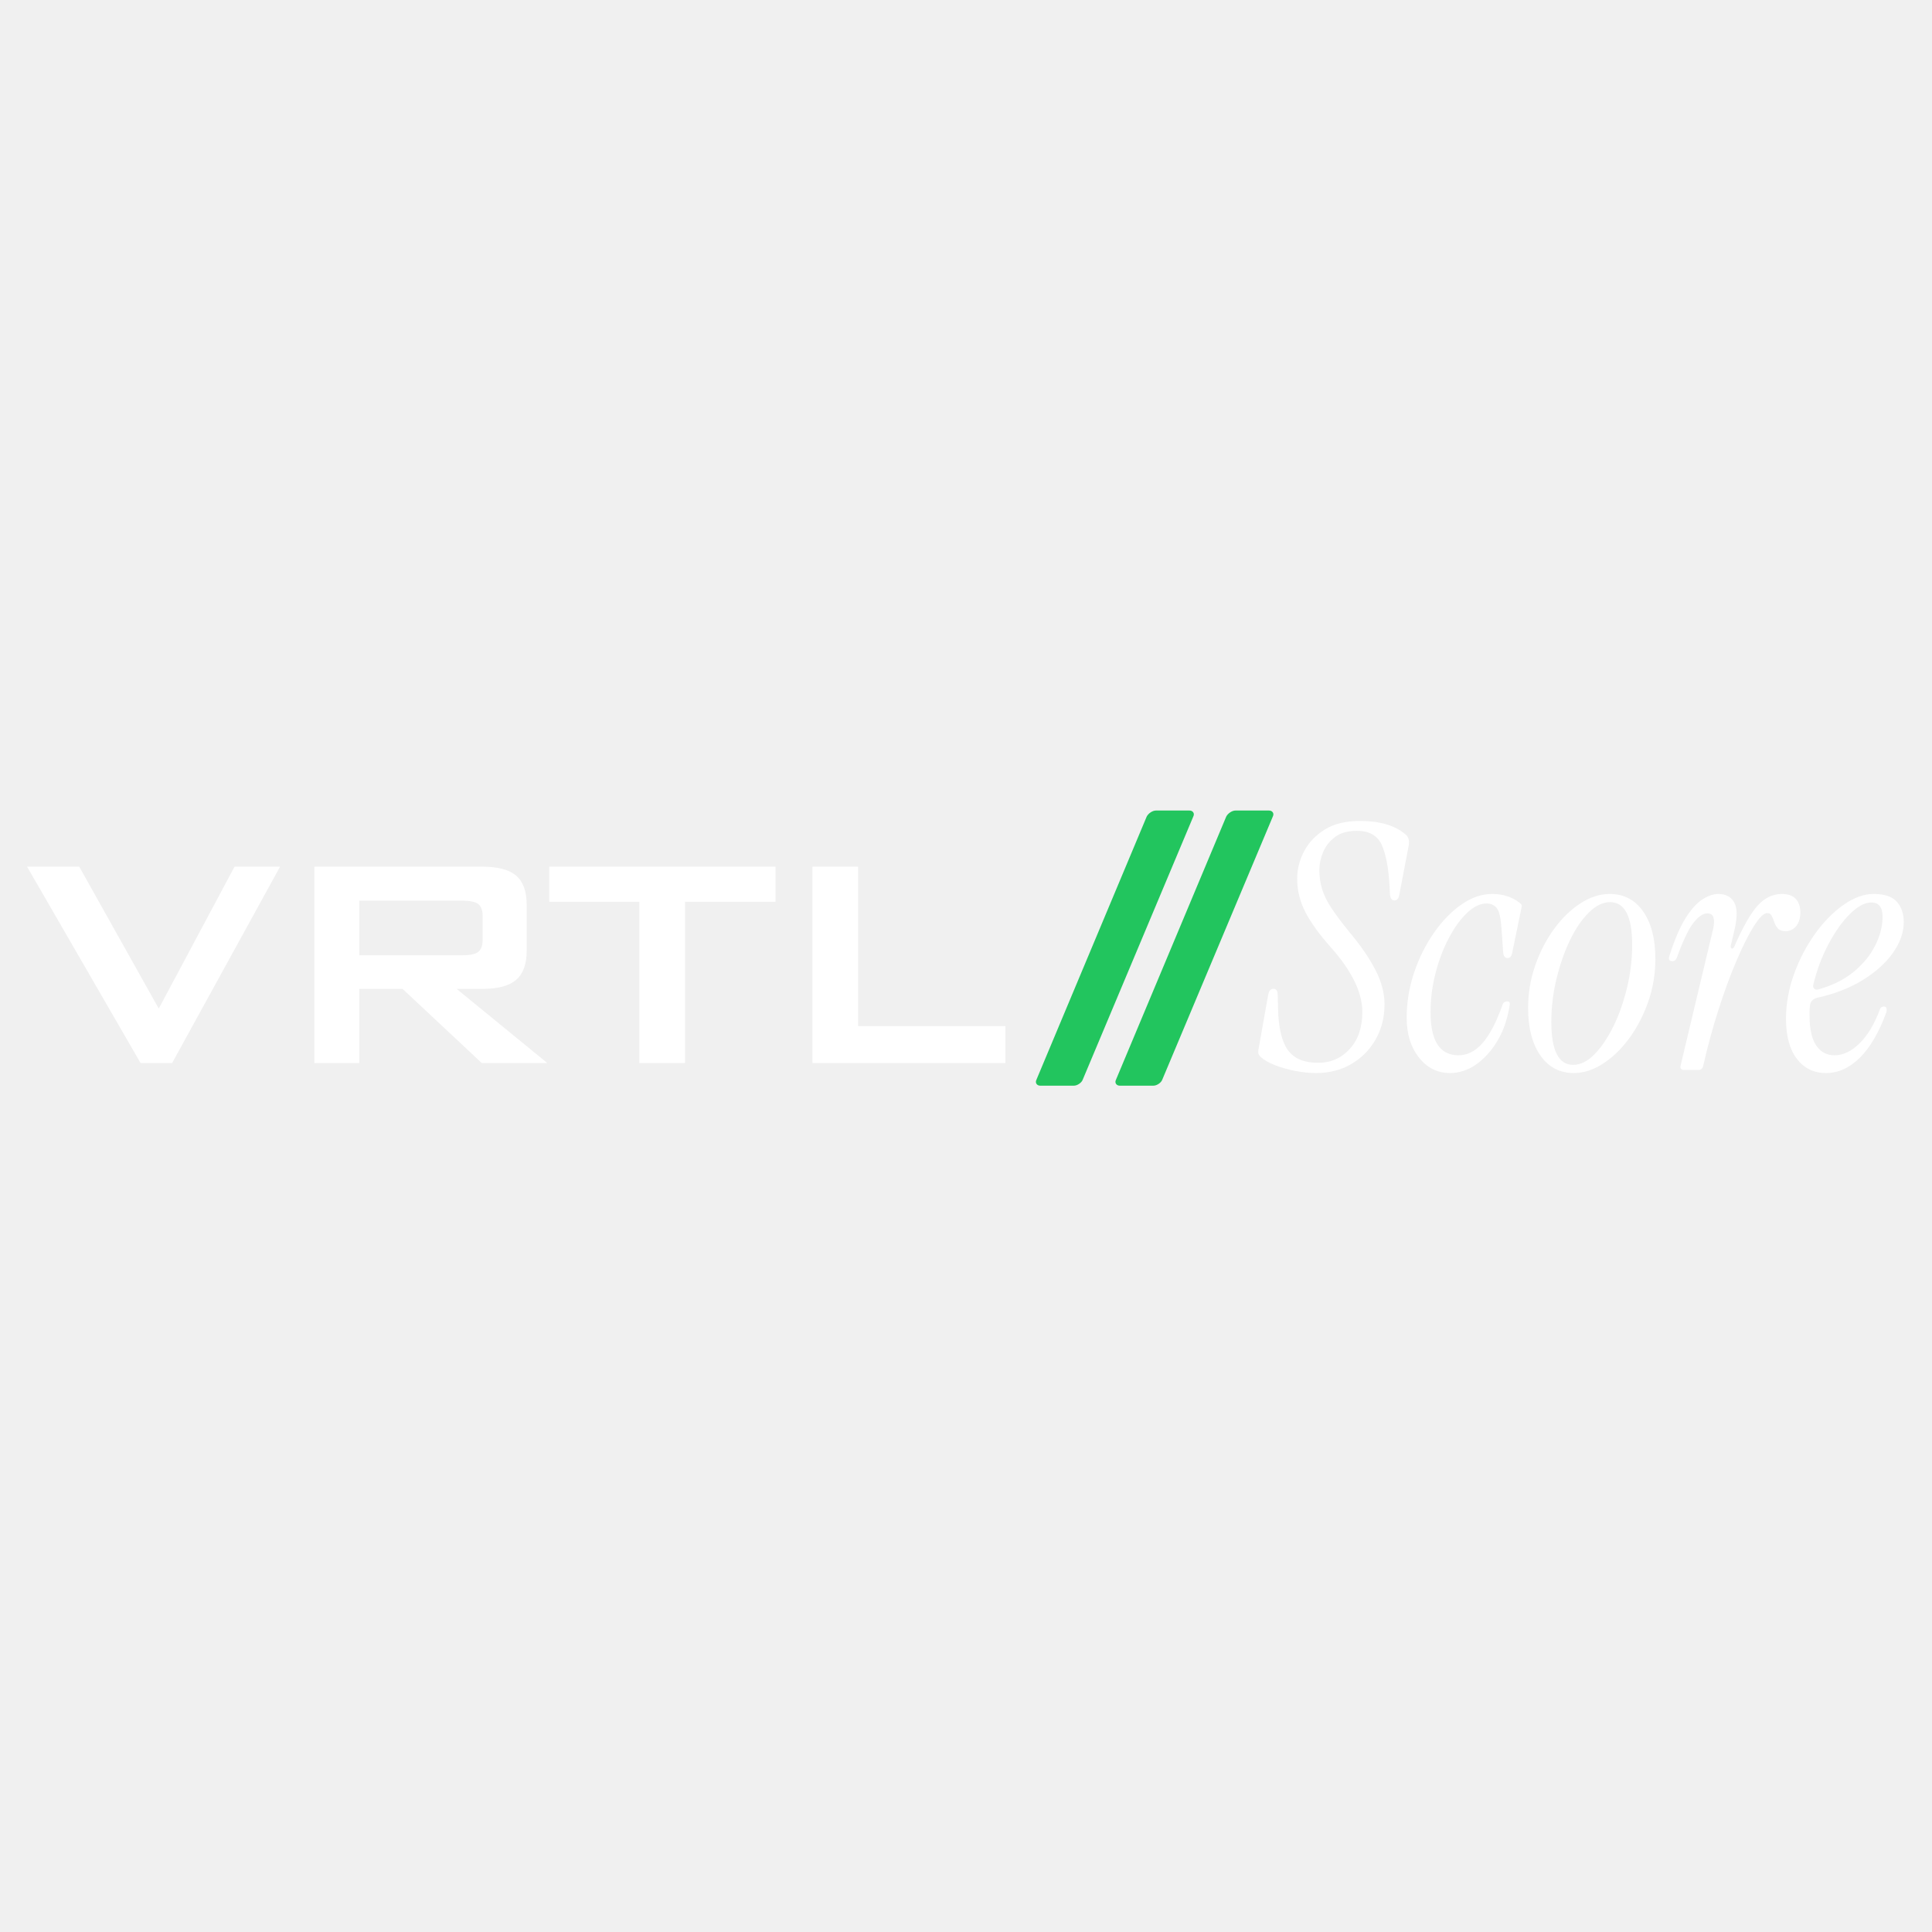
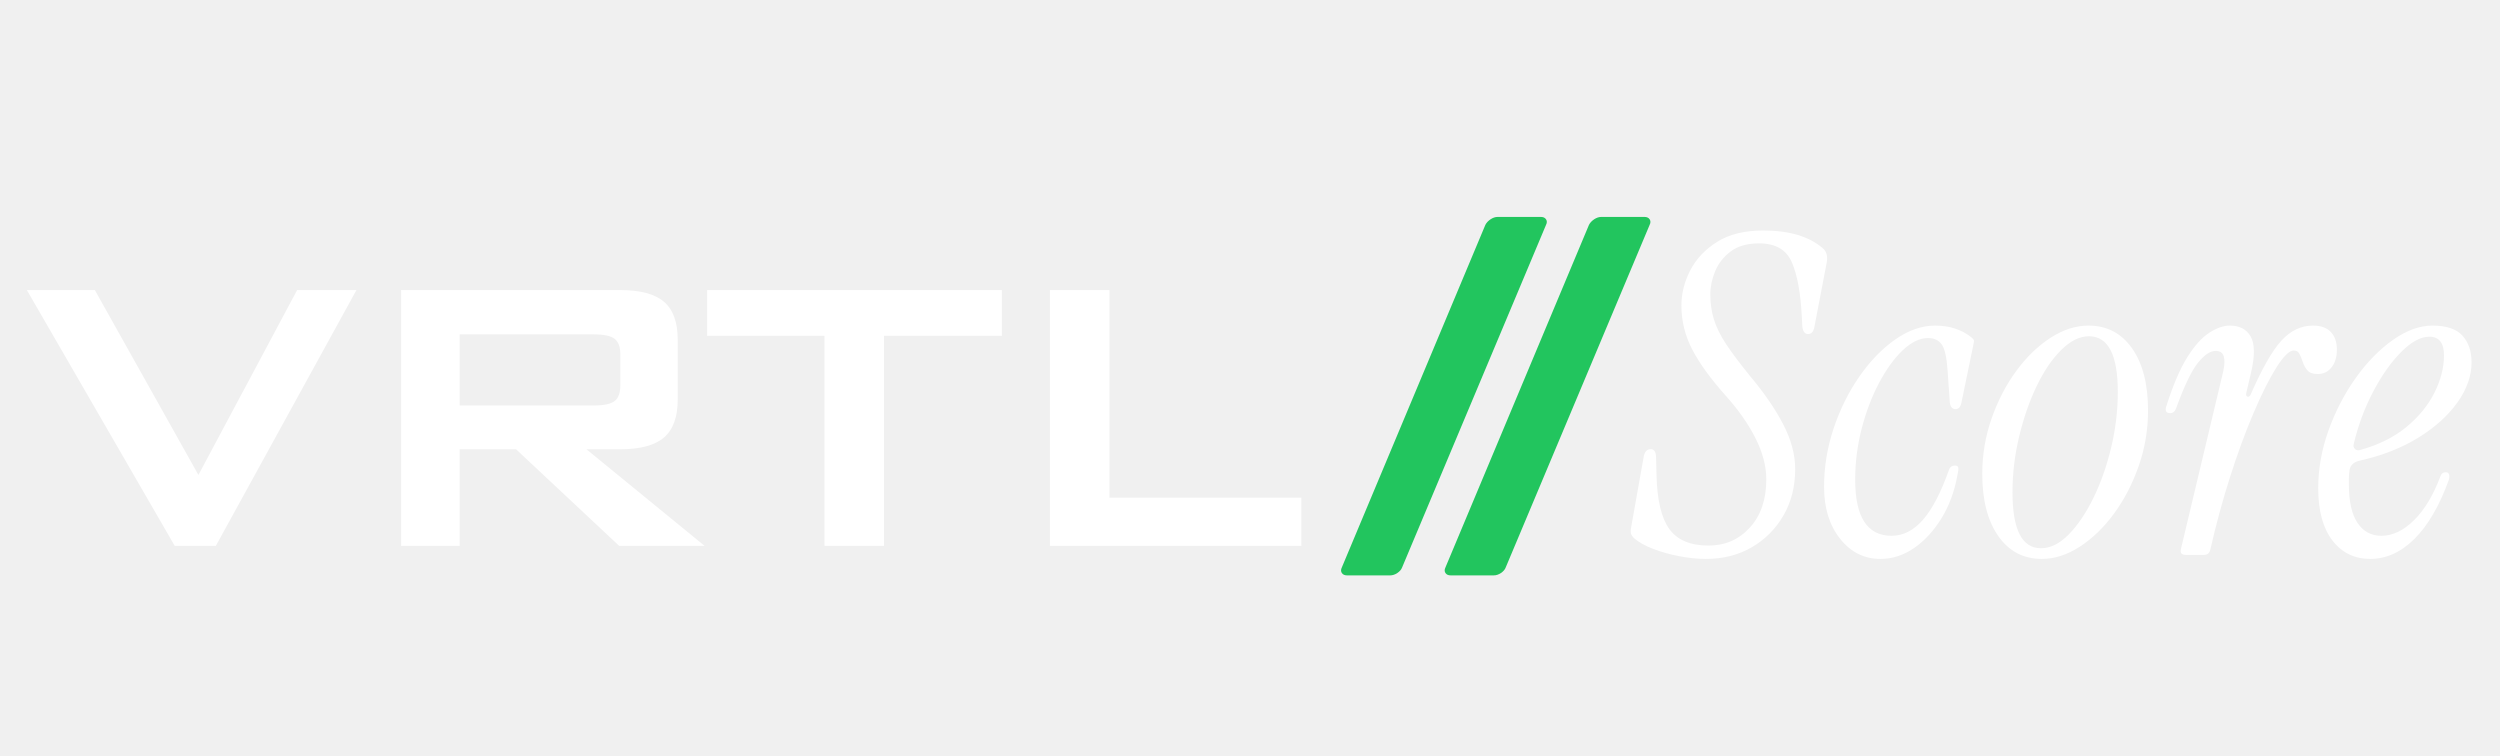
- <svg xmlns="http://www.w3.org/2000/svg" width="2000" zoomAndPan="magnify" viewBox="0 0 1500 1500" height="2000" preserveAspectRatio="xMidYMid meet" version="1.0">
+ <svg xmlns="http://www.w3.org/2000/svg" width="1490" zoomAndPan="magnify" viewBox="5 500 1490 450" height="450" preserveAspectRatio="xMidYMid meet" version="1.0">
  <defs>
    <g />
    <clipPath id="eb5e577312">
      <rect x="0" width="764" y="0" height="310" />
    </clipPath>
    <clipPath id="a880aec233">
      <rect x="0" width="228" y="0" height="267" />
    </clipPath>
  </defs>
  <g fill="#ffffff" fill-opacity="1">
    <g transform="translate(975.8706, 830.7238)">
      <g>
        <path d="M 45.828 2.391 C 40.879 2.391 35.625 1.859 30.062 0.797 C 24.5 -0.266 19.289 -1.723 14.438 -3.578 C 9.582 -5.43 5.738 -7.594 2.906 -10.062 C 2.031 -10.945 1.457 -11.828 1.188 -12.703 C 0.926 -13.586 0.973 -14.914 1.328 -16.688 L 8.734 -58.266 C 9.266 -61.441 10.68 -63.031 12.984 -63.031 C 15.098 -63.031 16.156 -61.266 16.156 -57.734 L 16.422 -47.406 C 16.773 -32.57 19.332 -21.891 24.094 -15.359 C 28.863 -8.828 36.633 -5.562 47.406 -5.562 C 57.289 -5.562 65.5 -9.133 72.031 -16.281 C 78.57 -23.438 81.844 -33.02 81.844 -45.031 C 81.844 -52.801 79.723 -60.922 75.484 -69.391 C 71.242 -77.867 65.328 -86.344 57.734 -94.812 C 48.734 -104.883 42.066 -114.066 37.734 -122.359 C 33.41 -130.66 31.25 -139.406 31.25 -148.594 C 31.25 -155.832 33.016 -162.848 36.547 -169.641 C 40.078 -176.441 45.414 -182.094 52.562 -186.594 C 59.719 -191.094 68.859 -193.344 79.984 -193.344 C 95.348 -193.344 107.094 -189.898 115.219 -183.016 C 117.688 -181.078 118.566 -178.164 117.859 -174.281 L 110.453 -135.609 C 109.922 -132.961 108.68 -131.641 106.734 -131.641 C 104.797 -131.641 103.648 -133.141 103.297 -136.141 L 103.031 -141.703 C 102.32 -156.004 100.332 -166.906 97.062 -174.406 C 93.801 -181.914 87.316 -185.672 77.609 -185.672 C 70.547 -185.672 64.895 -184.078 60.656 -180.891 C 56.414 -177.711 53.32 -173.785 51.375 -169.109 C 49.438 -164.43 48.469 -159.797 48.469 -155.203 C 48.469 -150.086 49.172 -145.188 50.578 -140.5 C 51.992 -135.82 54.422 -130.879 57.859 -125.672 C 61.305 -120.461 66.035 -114.148 72.047 -106.734 C 80.516 -96.672 87.133 -87.047 91.906 -77.859 C 96.676 -68.68 99.062 -59.77 99.062 -51.125 C 99.062 -40.695 96.719 -31.469 92.031 -23.438 C 87.352 -15.406 81.039 -9.094 73.094 -4.5 C 65.156 0.094 56.066 2.391 45.828 2.391 Z M 45.828 2.391 " />
      </g>
    </g>
  </g>
  <g fill="#ffffff" fill-opacity="1">
    <g transform="translate(1088.169, 830.7238)">
      <g>
        <path d="M 37.609 2.391 C 27.898 2.391 19.863 -1.625 13.5 -9.656 C 7.145 -17.695 3.969 -27.988 3.969 -40.531 C 3.969 -52.352 5.863 -63.957 9.656 -75.344 C 13.457 -86.738 18.582 -97.07 25.031 -106.344 C 31.477 -115.613 38.629 -122.984 46.484 -128.453 C 54.336 -133.93 62.238 -136.672 70.188 -136.672 C 78.664 -136.672 85.816 -134.375 91.641 -129.781 C 92.523 -129.07 93.055 -128.492 93.234 -128.047 C 93.41 -127.609 93.32 -126.688 92.969 -125.281 L 85.812 -90.578 C 85.281 -88.109 84.133 -86.875 82.375 -86.875 C 80.426 -86.875 79.273 -88.195 78.922 -90.844 L 77.609 -109.656 C 77.078 -117.77 75.883 -123.062 74.031 -125.531 C 72.176 -128.008 69.484 -129.25 65.953 -129.25 C 61.004 -129.25 55.969 -126.82 50.844 -121.969 C 45.727 -117.113 41.004 -110.578 36.672 -102.359 C 32.348 -94.148 28.906 -85.055 26.344 -75.078 C 23.789 -65.109 22.516 -55.004 22.516 -44.766 C 22.516 -22.516 29.754 -11.391 44.234 -11.391 C 51.117 -11.391 57.344 -14.566 62.906 -20.922 C 68.469 -27.273 73.629 -37.164 78.391 -50.594 C 78.922 -52.352 80.16 -53.234 82.109 -53.234 C 83.172 -53.234 83.785 -52.836 83.953 -52.047 C 84.129 -51.254 83.957 -49.707 83.438 -47.406 C 81.664 -37.695 78.484 -29.133 73.891 -21.719 C 69.305 -14.301 63.879 -8.426 57.609 -4.094 C 51.336 0.227 44.672 2.391 37.609 2.391 Z M 37.609 2.391 " />
      </g>
    </g>
  </g>
  <g fill="#ffffff" fill-opacity="1">
    <g transform="translate(1181.133, 830.7238)">
      <g>
        <path d="M 40.781 2.391 C 29.832 2.391 21.18 -2.156 14.828 -11.25 C 8.473 -20.344 5.297 -32.66 5.297 -48.203 C 5.297 -59.68 7.148 -70.719 10.859 -81.312 C 14.566 -91.906 19.469 -101.348 25.562 -109.641 C 31.656 -117.941 38.453 -124.52 45.953 -129.375 C 53.453 -134.238 61 -136.672 68.594 -136.672 C 79.539 -136.672 88.191 -132.164 94.547 -123.156 C 100.91 -114.156 104.094 -101.797 104.094 -86.078 C 104.094 -74.598 102.238 -63.562 98.531 -52.969 C 94.82 -42.375 89.922 -32.926 83.828 -24.625 C 77.734 -16.332 70.93 -9.754 63.422 -4.891 C 55.922 -0.035 48.375 2.391 40.781 2.391 Z M 40.266 -3.969 C 45.91 -3.969 51.426 -6.703 56.812 -12.172 C 62.195 -17.648 67.098 -24.891 71.516 -33.891 C 75.93 -42.898 79.461 -52.922 82.109 -63.953 C 84.754 -74.992 86.078 -86.078 86.078 -97.203 C 86.078 -119.273 80.336 -130.312 68.859 -130.312 C 63.391 -130.312 57.914 -127.617 52.438 -122.234 C 46.969 -116.848 42.066 -109.648 37.734 -100.641 C 33.41 -91.641 29.926 -81.617 27.281 -70.578 C 24.633 -59.547 23.312 -48.469 23.312 -37.344 C 23.312 -15.094 28.961 -3.969 40.266 -3.969 Z M 40.266 -3.969 " />
      </g>
    </g>
  </g>
  <g fill="#ffffff" fill-opacity="1">
    <g transform="translate(1290.783, 830.7238)">
      <g>
        <path d="M 16.953 0 C 14.484 0 13.508 -1.145 14.031 -3.438 L 39.203 -109.125 C 40.086 -113.008 40.219 -116.055 39.594 -118.266 C 38.977 -120.473 37.348 -121.578 34.703 -121.578 C 31.516 -121.578 28.023 -119.234 24.234 -114.547 C 20.441 -109.867 16.16 -101 11.391 -87.938 C 10.68 -85.633 9.445 -84.484 7.688 -84.484 C 5.031 -84.484 4.32 -86.07 5.562 -89.25 C 9.445 -101.438 13.551 -110.973 17.875 -117.859 C 22.195 -124.742 26.566 -129.598 30.984 -132.422 C 35.398 -135.254 39.461 -136.672 43.172 -136.672 C 48.992 -136.672 53.141 -134.504 55.609 -130.172 C 58.086 -125.848 58.18 -118.742 55.891 -108.859 L 52.969 -96.406 C 52.789 -95.176 53.055 -94.473 53.766 -94.297 C 54.473 -94.117 55.094 -94.555 55.625 -95.609 C 62.332 -110.973 68.422 -121.656 73.891 -127.656 C 79.367 -133.664 85.641 -136.672 92.703 -136.672 C 97.473 -136.672 101.047 -135.391 103.422 -132.828 C 105.805 -130.266 107 -126.773 107 -122.359 C 107 -117.953 105.938 -114.422 103.812 -111.766 C 101.695 -109.117 98.961 -107.797 95.609 -107.797 C 92.785 -107.797 90.754 -108.5 89.516 -109.906 C 88.285 -111.32 87.359 -112.957 86.734 -114.812 C 86.117 -116.664 85.457 -118.297 84.75 -119.703 C 84.051 -121.117 82.906 -121.828 81.312 -121.828 C 78.664 -121.828 75.223 -118.473 70.984 -111.766 C 66.742 -105.055 62.195 -96.008 57.344 -84.625 C 52.488 -73.238 47.805 -60.477 43.297 -46.344 C 38.797 -32.219 34.867 -17.738 31.516 -2.906 C 30.984 -0.969 29.75 0 27.812 0 Z M 16.953 0 " />
      </g>
    </g>
  </g>
  <g fill="#ffffff" fill-opacity="1">
    <g transform="translate(1383.482, 830.7238)">
      <g>
        <path d="M 34.172 2.391 C 24.805 2.391 17.297 -1.27 11.641 -8.594 C 5.992 -15.926 3.172 -26.305 3.172 -39.734 C 3.172 -51.379 5.242 -62.941 9.391 -74.422 C 13.547 -85.898 18.977 -96.316 25.688 -105.672 C 32.395 -115.035 39.766 -122.539 47.797 -128.188 C 55.836 -133.844 63.656 -136.672 71.25 -136.672 C 79.551 -136.672 85.508 -134.68 89.125 -130.703 C 92.75 -126.734 94.562 -121.395 94.562 -114.688 C 94.562 -106.738 91.781 -98.832 86.219 -90.969 C 80.656 -83.113 72.883 -76.098 62.906 -69.922 C 52.926 -63.742 41.227 -59.156 27.812 -56.156 C 23.926 -55.27 21.895 -53.062 21.719 -49.531 C 21.539 -48.289 21.453 -47.008 21.453 -45.688 C 21.453 -44.363 21.453 -43.082 21.453 -41.844 C 21.453 -31.781 23.172 -24.188 26.609 -19.062 C 30.055 -13.945 34.781 -11.391 40.781 -11.391 C 47.5 -11.391 53.988 -14.477 60.25 -20.656 C 66.52 -26.832 71.773 -35.57 76.016 -46.875 C 76.547 -48.469 77.602 -49.266 79.188 -49.266 C 80.25 -49.266 80.91 -48.82 81.172 -47.938 C 81.441 -47.051 81.398 -45.992 81.047 -44.766 C 75.398 -29.223 68.555 -17.477 60.516 -9.531 C 52.484 -1.582 43.703 2.391 34.172 2.391 Z M 24.359 -66.219 C 24.016 -64.977 24.238 -63.961 25.031 -63.172 C 25.82 -62.379 26.836 -62.156 28.078 -62.5 C 39.023 -65.508 48.207 -70.055 55.625 -76.141 C 63.039 -82.234 68.645 -89.078 72.438 -96.672 C 76.238 -104.266 78.141 -111.68 78.141 -118.922 C 78.141 -126.336 75.223 -130.047 69.391 -130.047 C 64.273 -130.047 58.711 -127.039 52.703 -121.031 C 46.703 -115.031 41.141 -107.176 36.016 -97.469 C 30.898 -87.758 27.016 -77.344 24.359 -66.219 Z M 24.359 -66.219 " />
      </g>
    </g>
  </g>
  <g transform="matrix(1, 0, 0, 1, 18, 586)">
    <g clip-path="url(#eb5e577312)">
      <g fill="#ffffff" fill-opacity="1">
        <g transform="translate(0.691765, 239.3272)">
          <g>
            <path d="M 90.438 0 L 2.312 -152.453 L 42.828 -152.453 L 104.562 -42.266 L 163.406 -152.453 L 198.75 -152.453 L 114.953 0 Z M 90.438 0 " />
          </g>
        </g>
      </g>
      <g fill="#ffffff" fill-opacity="1">
        <g transform="translate(187.1176, 239.3272)">
          <g>
            <path d="M 153.594 -126.047 L 73.844 -126.047 L 73.844 -83.656 L 153.594 -83.656 C 159.75 -83.656 163.957 -84.539 166.219 -86.312 C 168.477 -88.094 169.609 -91.242 169.609 -95.766 L 169.609 -114.078 C 169.609 -118.504 168.477 -121.602 166.219 -123.375 C 163.957 -125.156 159.75 -126.047 153.594 -126.047 Z M 38.938 0 L 38.938 -152.453 L 169.328 -152.453 C 181.441 -152.453 190.211 -150.117 195.641 -145.453 C 201.078 -140.785 203.797 -133.258 203.797 -122.875 L 203.797 -87.109 C 203.797 -76.828 201.078 -69.328 195.641 -64.609 C 190.211 -59.898 181.441 -57.547 169.328 -57.547 L 149.422 -57.547 L 219.797 0 L 168.891 0 L 107.453 -57.547 L 73.844 -57.547 L 73.844 0 Z M 38.938 0 " />
          </g>
        </g>
      </g>
      <g fill="#ffffff" fill-opacity="1">
        <g transform="translate(403.9751, 239.3272)">
          <g>
            <path d="M 109.906 -125.188 L 109.906 0 L 74.422 0 L 74.422 -125.188 L 4.469 -125.188 L 4.469 -152.453 L 180.141 -152.453 L 180.141 -125.188 Z M 109.906 -125.188 " />
          </g>
        </g>
      </g>
      <g fill="#ffffff" fill-opacity="1">
        <g transform="translate(573.815, 239.3272)">
          <g>
            <path d="M 38.938 0 L 38.938 -152.453 L 74.422 -152.453 L 74.422 -28.703 L 188.797 -28.703 L 188.797 0 Z M 38.938 0 " />
          </g>
        </g>
      </g>
    </g>
  </g>
  <g transform="matrix(1, 0, 0, 1, 782, 608)">
    <g clip-path="url(#a880aec233)">
      <g fill="#22c55e" fill-opacity="1">
        <g transform="translate(62.9841, 209.1627)">
          <g>
            <path d="M 50.328 25.766 L 24.578 25.766 C 23.16 25.766 22.133 25.289 21.5 24.344 C 20.875 23.395 20.875 22.289 21.5 21.031 L 107.047 -183.141 C 107.68 -184.398 108.707 -185.504 110.125 -186.453 C 111.539 -187.398 112.957 -187.875 114.375 -187.875 L 140.141 -187.875 C 141.555 -187.875 142.578 -187.398 143.203 -186.453 C 143.836 -185.504 143.836 -184.398 143.203 -183.141 L 57.422 21.031 C 56.953 22.289 56.008 23.395 54.594 24.344 C 53.176 25.289 51.754 25.766 50.328 25.766 Z M 50.328 25.766 " />
          </g>
        </g>
      </g>
      <g fill="#22c55e" fill-opacity="1">
        <g transform="translate(1.232332, 209.1627)">
          <g>
            <path d="M 50.328 25.766 L 24.578 25.766 C 23.16 25.766 22.133 25.289 21.5 24.344 C 20.875 23.395 20.875 22.289 21.5 21.031 L 107.047 -183.141 C 107.68 -184.398 108.707 -185.504 110.125 -186.453 C 111.539 -187.398 112.957 -187.875 114.375 -187.875 L 140.141 -187.875 C 141.555 -187.875 142.578 -187.398 143.203 -186.453 C 143.836 -185.504 143.836 -184.398 143.203 -183.141 L 57.422 21.031 C 56.953 22.289 56.008 23.395 54.594 24.344 C 53.176 25.289 51.754 25.766 50.328 25.766 Z M 50.328 25.766 " />
          </g>
        </g>
      </g>
    </g>
  </g>
</svg>
